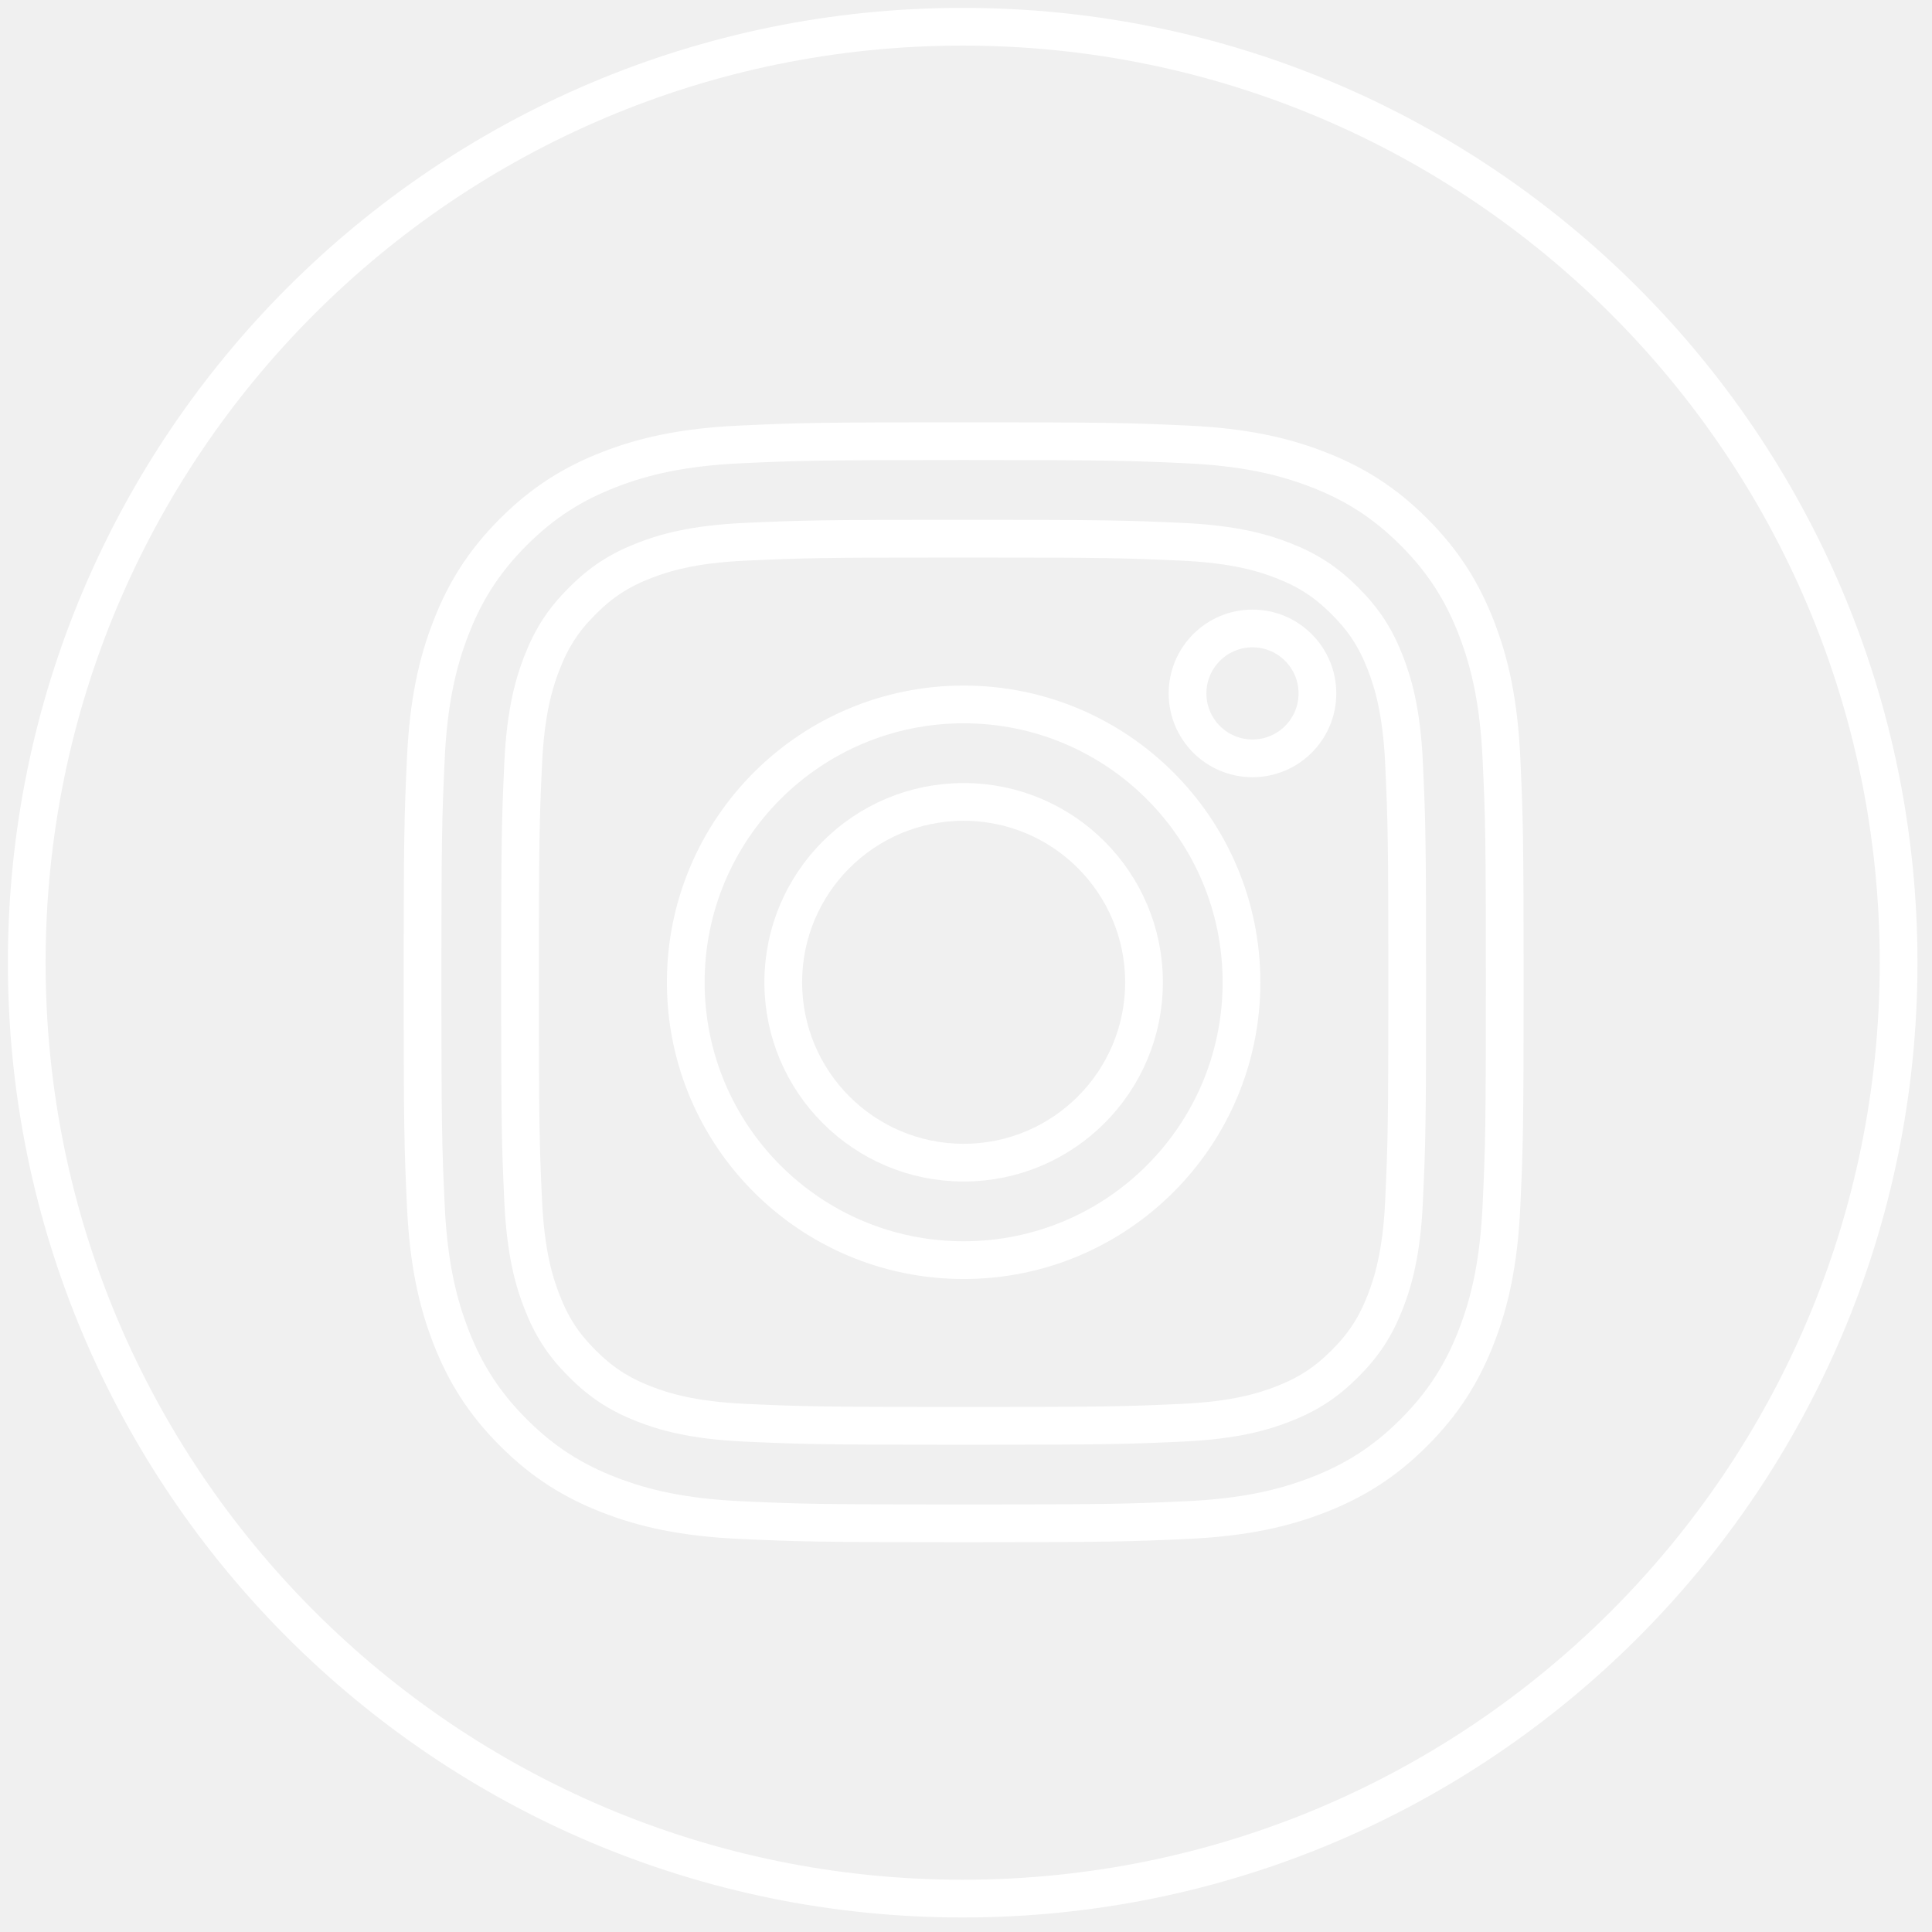
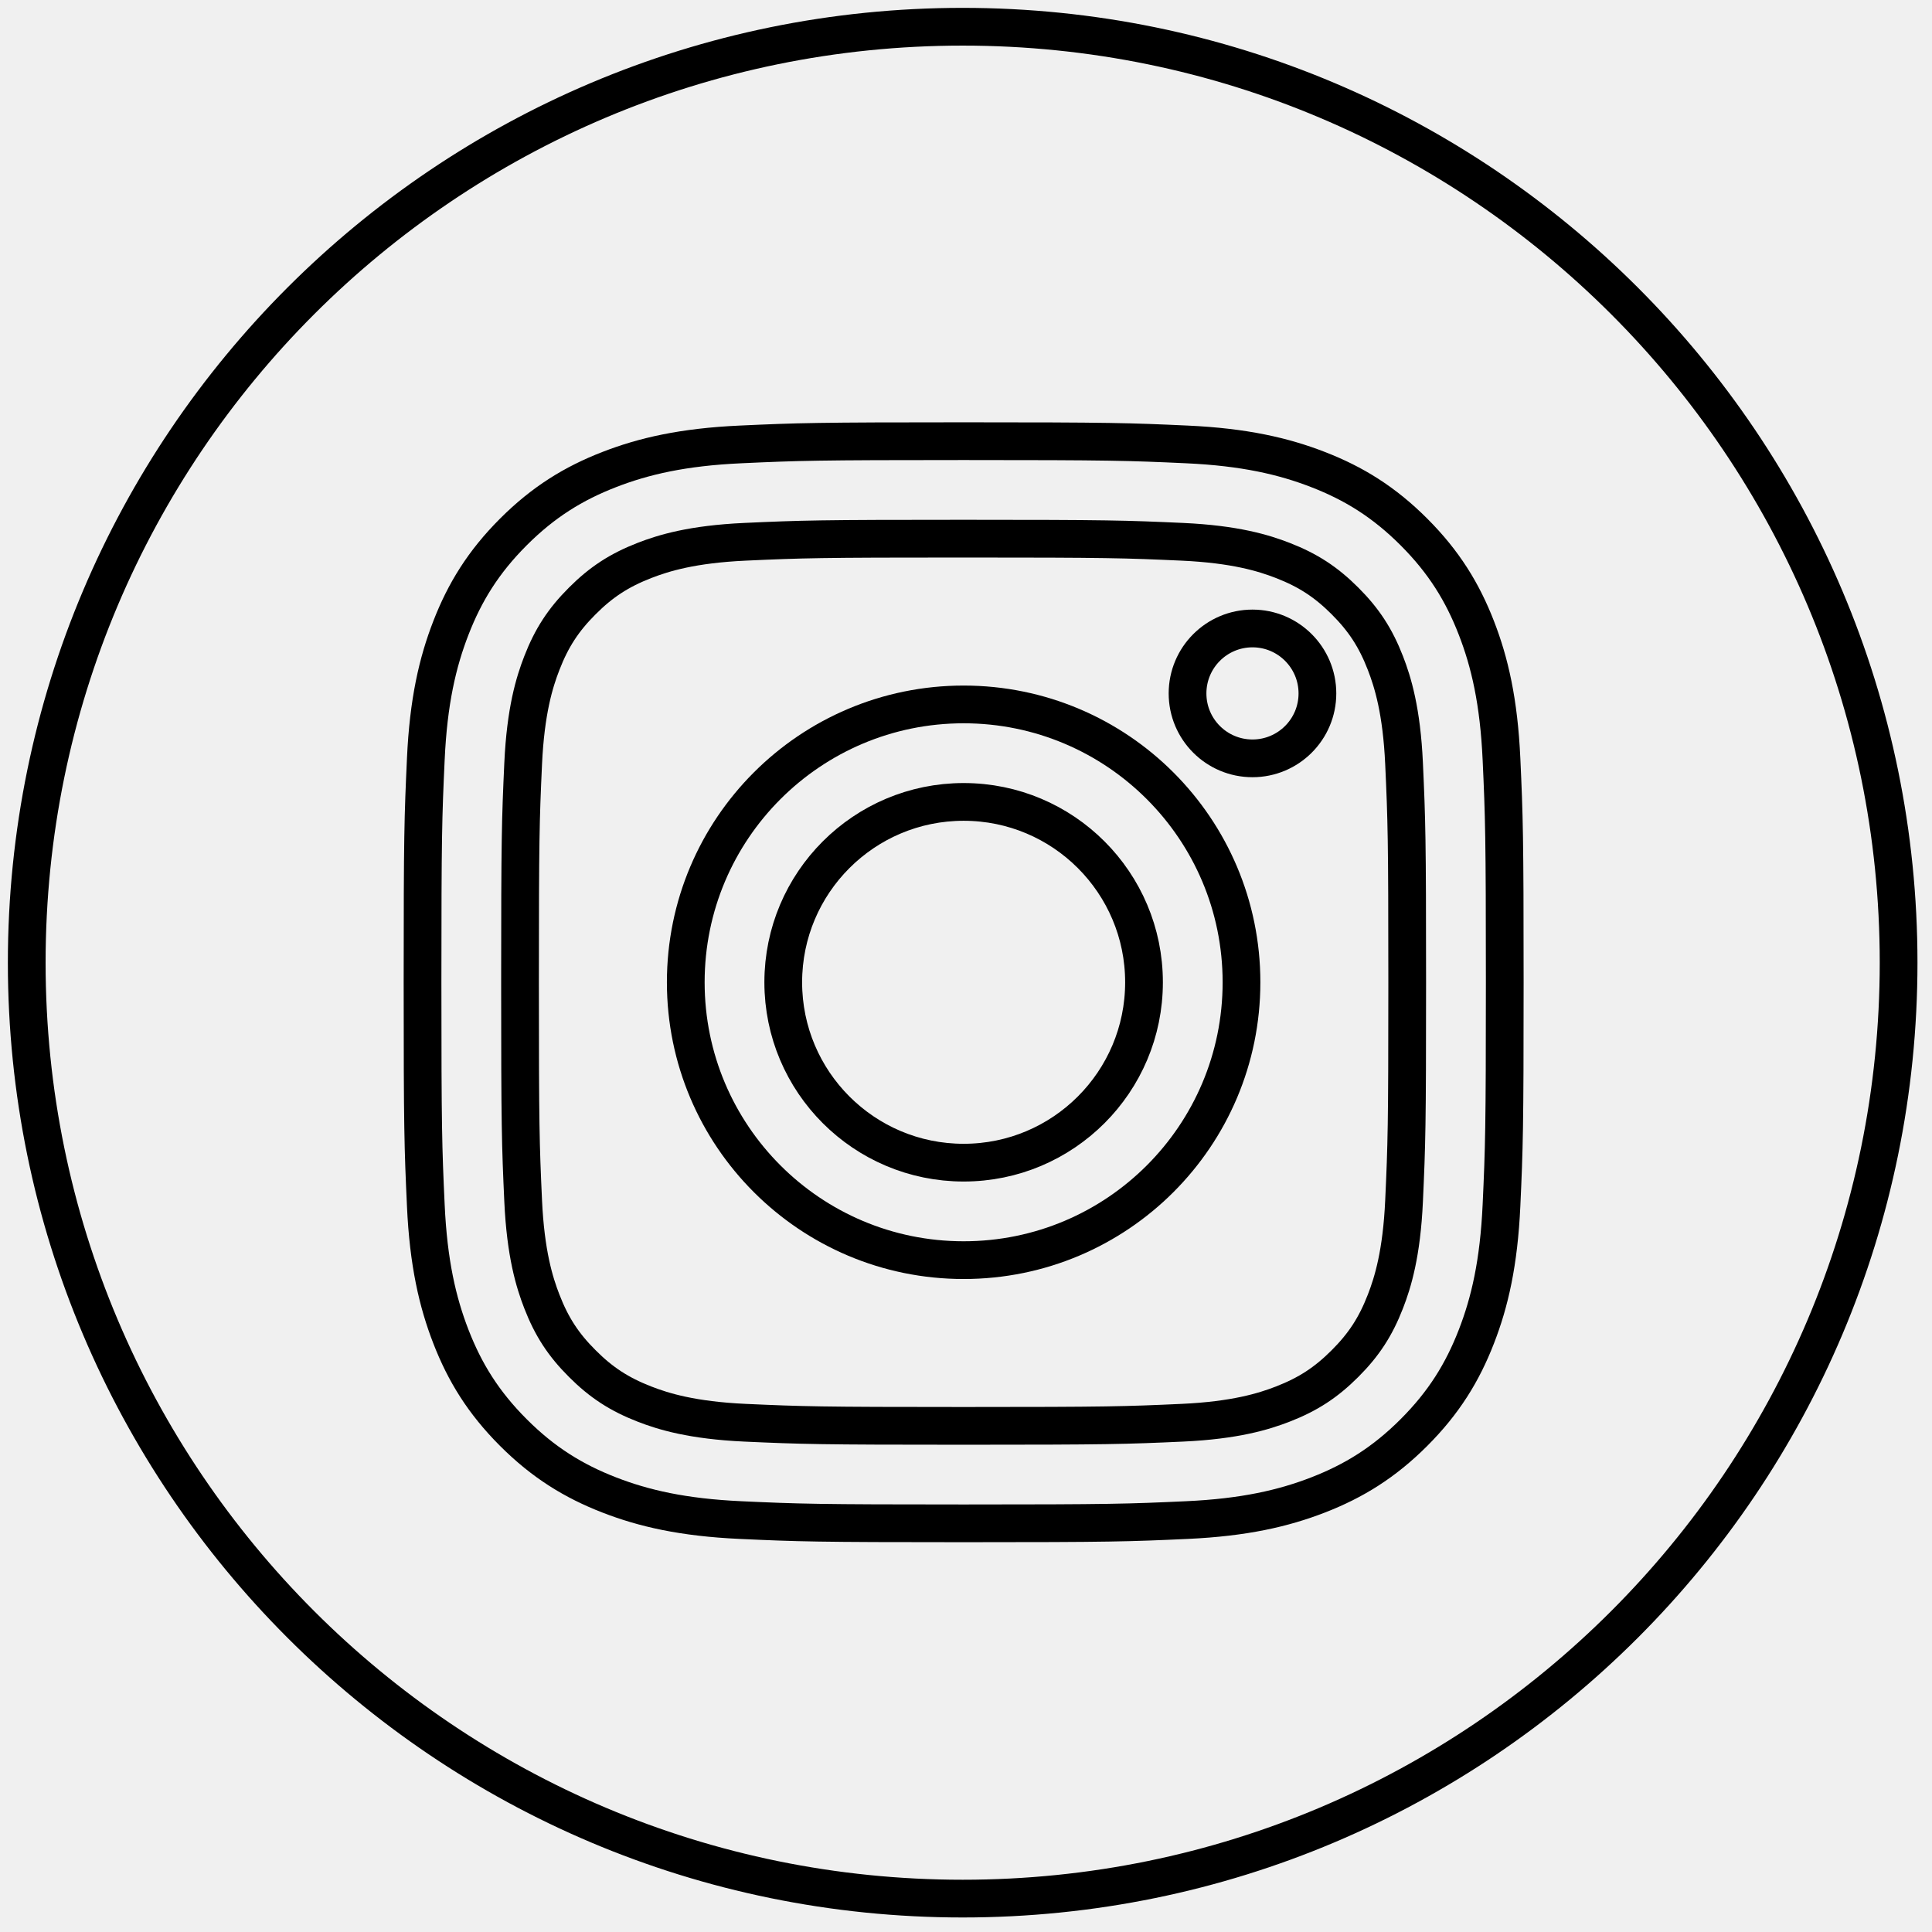
- <svg xmlns="http://www.w3.org/2000/svg" id="Linkedin" viewBox="0 0 1024 1024">
-   <defs>
-     <style>
-       .cls-1 {
-         fill: none;
-         stroke: #fff;
-         stroke-miterlimit: 10;
-         stroke-width: 20px;
-       }
-     </style>
-   </defs>
-   <path class="cls-1" d="m1006.3,510.23c0,273.97-222.1,496.07-496.06,496.07S14.17,784.2,14.17,510.23,236.27,14.17,510.24,14.17s496.06,222.1,496.06,496.05Z" />
+ <svg xmlns="http://www.w3.org/2000/svg" id="Linkedin" version="1.1" viewBox="0 0 1024 1024">
+   <path d="M1006.3,510.23c0,273.97-222.1,496.07-496.06,496.07S14.17,784.2,14.17,510.23,236.27,14.17,510.24,14.17s496.06,222.1,496.06,496.05h0Z" fill="none" stroke="#000" stroke-miterlimit="10" stroke-width="20" />
  <g>
-     <path class="cls-1" d="m510.75,285.5c76.57,0,85.65.29,115.89,1.66,27.96,1.28,43.14,5.96,53.25,9.88,13.39,5.21,22.93,11.42,32.97,21.46,10.04,10.03,16.26,19.58,21.45,32.97,3.92,10.12,8.6,25.3,9.87,53.26,1.38,30.24,1.67,39.31,1.67,115.9s-.29,85.65-1.67,115.89c-1.27,27.96-5.95,43.14-9.87,53.25-5.2,13.4-11.41,22.94-21.45,32.97-10.04,10.04-19.58,16.26-32.97,21.46-10.11,3.92-25.29,8.59-53.25,9.88-30.24,1.37-39.31,1.66-115.89,1.66s-85.66-.3-115.9-1.66c-27.96-1.29-43.15-5.96-53.25-9.88-13.39-5.21-22.93-11.42-32.96-21.46-10.05-10.02-16.27-19.57-21.46-32.97-3.93-10.12-8.6-25.3-9.89-53.25-1.38-30.24-1.67-39.31-1.67-115.89s.29-85.66,1.67-115.9c1.29-27.96,5.96-43.14,9.89-53.26,5.19-13.39,11.41-22.94,21.46-32.97,10.02-10.04,19.57-16.25,32.96-21.46,10.11-3.92,25.29-8.6,53.25-9.88,30.24-1.38,39.32-1.66,115.9-1.66m0-51.67c-77.89,0-87.66.32-118.24,1.72-30.53,1.39-51.39,6.24-69.63,13.33-18.85,7.32-34.85,17.13-50.79,33.08-15.94,15.94-25.76,31.94-33.08,50.8-7.09,18.24-11.95,39.09-13.32,69.61-1.41,30.6-1.74,40.36-1.74,118.25s.33,87.65,1.74,118.24c1.38,30.52,6.24,51.37,13.32,69.61,7.33,18.87,17.14,34.86,33.08,50.8,15.94,15.95,31.94,25.76,50.79,33.08,18.24,7.09,39.11,11.93,69.63,13.32,30.58,1.41,40.35,1.73,118.24,1.73s87.66-.32,118.25-1.73c30.52-1.39,51.37-6.24,69.62-13.32,18.86-7.32,34.86-17.13,50.8-33.08,15.94-15.94,25.75-31.93,33.07-50.8,7.1-18.24,11.94-39.09,13.33-69.61,1.4-30.59,1.73-40.36,1.73-118.24s-.33-87.66-1.73-118.25c-1.39-30.52-6.23-51.37-13.33-69.61-7.32-18.86-17.13-34.86-33.07-50.8-15.94-15.95-31.94-25.77-50.8-33.08-18.25-7.09-39.1-11.94-69.62-13.33-30.59-1.4-40.36-1.72-118.25-1.72" />
-     <path class="cls-1" d="m510.75,373.36c-81.35,0-147.28,65.92-147.28,147.27s65.93,147.27,147.28,147.27,147.27-65.92,147.27-147.27-65.93-147.27-147.27-147.27m0,242.87c-52.8,0-95.61-42.81-95.61-95.6s42.81-95.6,95.61-95.6,95.6,42.8,95.6,95.6-42.8,95.6-95.6,95.6" />
-     <path class="cls-1" d="m698.26,367.53c0,19.01-15.41,34.41-34.42,34.41s-34.42-15.4-34.42-34.41,15.42-34.43,34.42-34.43,34.42,15.42,34.42,34.43" />
+     <path d="M510.75,285.5c76.57,0,85.65.29,115.89,1.66,27.96,1.28,43.14,5.96,53.25,9.88,13.39,5.21,22.93,11.42,32.97,21.46,10.04,10.03,16.26,19.58,21.45,32.97,3.92,10.12,8.6,25.3,9.87,53.26,1.38,30.24,1.67,39.31,1.67,115.9s-.29,85.65-1.67,115.89c-1.27,27.96-5.95,43.14-9.87,53.25-5.2,13.4-11.41,22.94-21.45,32.97-10.04,10.04-19.58,16.26-32.97,21.46-10.11,3.92-25.29,8.59-53.25,9.88-30.24,1.37-39.31,1.66-115.89,1.66s-85.66-.3-115.9-1.66c-27.96-1.29-43.15-5.96-53.25-9.88-13.39-5.21-22.93-11.42-32.96-21.46-10.05-10.02-16.27-19.57-21.46-32.97-3.93-10.12-8.6-25.3-9.89-53.25-1.38-30.24-1.67-39.31-1.67-115.89s.29-85.66,1.67-115.9c1.29-27.96,5.96-43.14,9.89-53.26,5.19-13.39,11.41-22.94,21.46-32.97,10.02-10.04,19.57-16.25,32.96-21.46,10.11-3.92,25.29-8.6,53.25-9.88,30.24-1.38,39.32-1.66,115.9-1.66M510.75,233.83c-77.89,0-87.66.32-118.24,1.72-30.53,1.39-51.39,6.24-69.63,13.33-18.85,7.32-34.85,17.13-50.79,33.08-15.94,15.94-25.76,31.94-33.08,50.8-7.09,18.24-11.95,39.09-13.32,69.61-1.41,30.6-1.74,40.36-1.74,118.25s.33,87.65,1.74,118.24c1.38,30.52,6.24,51.37,13.32,69.61,7.33,18.87,17.14,34.86,33.08,50.8,15.94,15.95,31.94,25.76,50.79,33.08,18.24,7.09,39.11,11.93,69.63,13.32,30.58,1.41,40.35,1.73,118.24,1.73s87.66-.32,118.25-1.73c30.52-1.39,51.37-6.24,69.62-13.32,18.86-7.32,34.86-17.13,50.8-33.08,15.94-15.94,25.75-31.93,33.07-50.8,7.1-18.24,11.94-39.09,13.33-69.61,1.4-30.59,1.73-40.36,1.73-118.24s-.33-87.66-1.73-118.25c-1.39-30.52-6.23-51.37-13.33-69.61-7.32-18.86-17.13-34.86-33.07-50.8-15.94-15.95-31.94-25.77-50.8-33.08-18.25-7.09-39.1-11.94-69.62-13.33-30.59-1.4-40.36-1.72-118.25-1.72" fill="none" stroke="#000" stroke-miterlimit="10" stroke-width="20" />
+     <path d="M510.75,373.36c-81.35,0-147.28,65.92-147.28,147.27s65.93,147.27,147.28,147.27,147.27-65.92,147.27-147.27-65.93-147.27-147.27-147.27M510.75,616.23c-52.8,0-95.61-42.81-95.61-95.6s42.81-95.6,95.61-95.6,95.6,42.8,95.6,95.6-42.8,95.6-95.6,95.6" fill="none" stroke="#000" stroke-miterlimit="10" stroke-width="20" />
+     <path d="M698.26,367.53c0,19.01-15.41,34.41-34.42,34.41s-34.42-15.4-34.42-34.41,15.42-34.43,34.42-34.43,34.42,15.42,34.42,34.43" fill="none" stroke="#000" stroke-miterlimit="10" stroke-width="20" />
  </g>
</svg>
